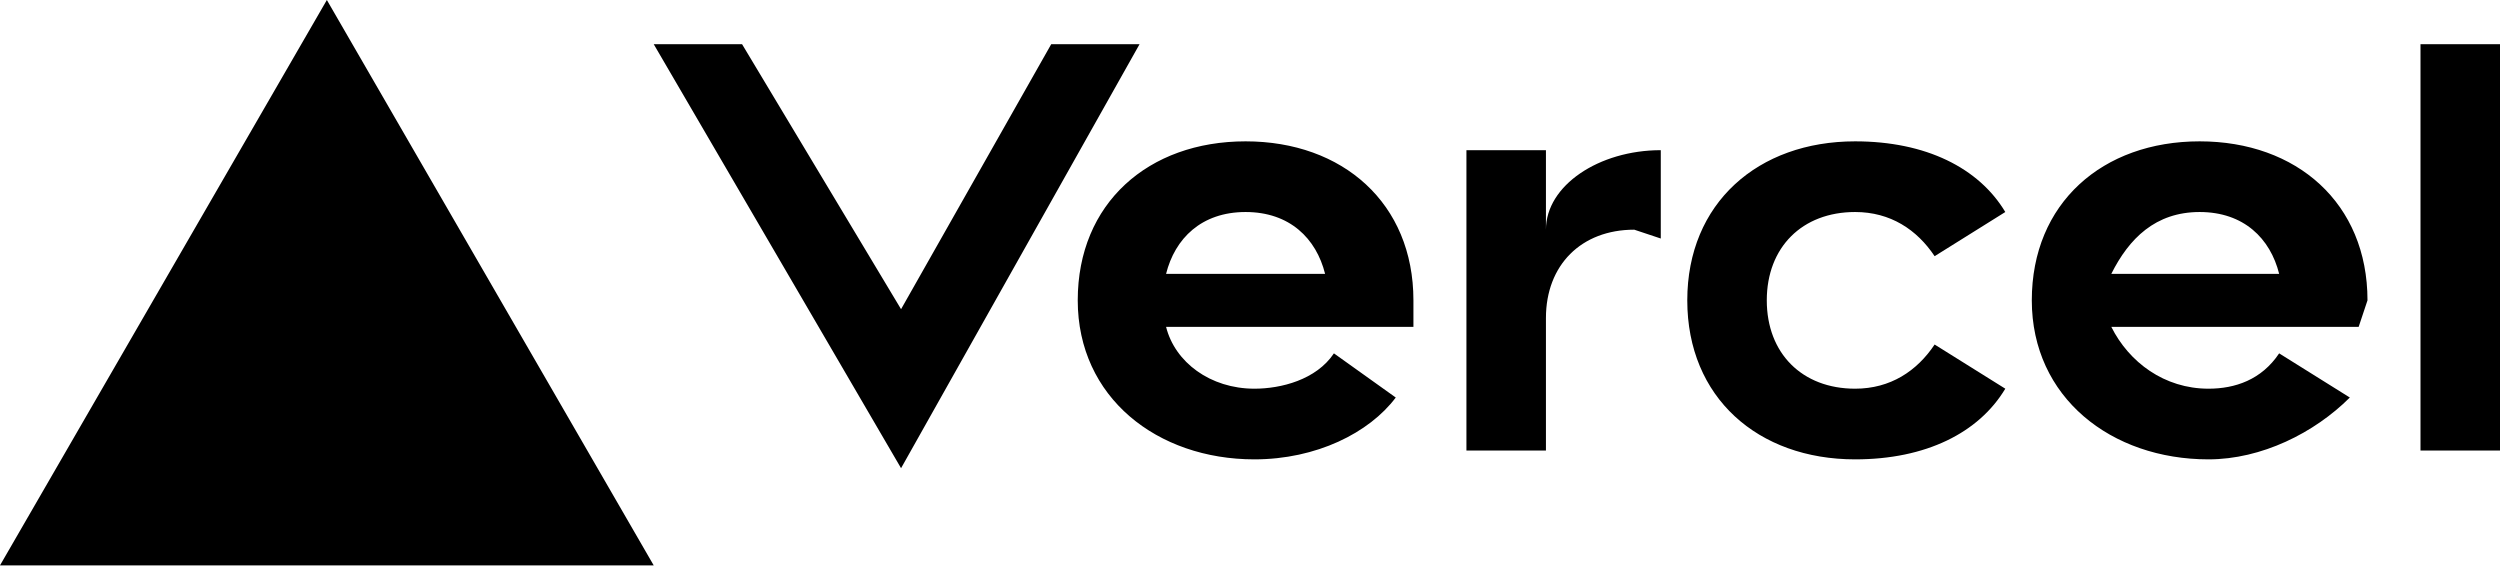
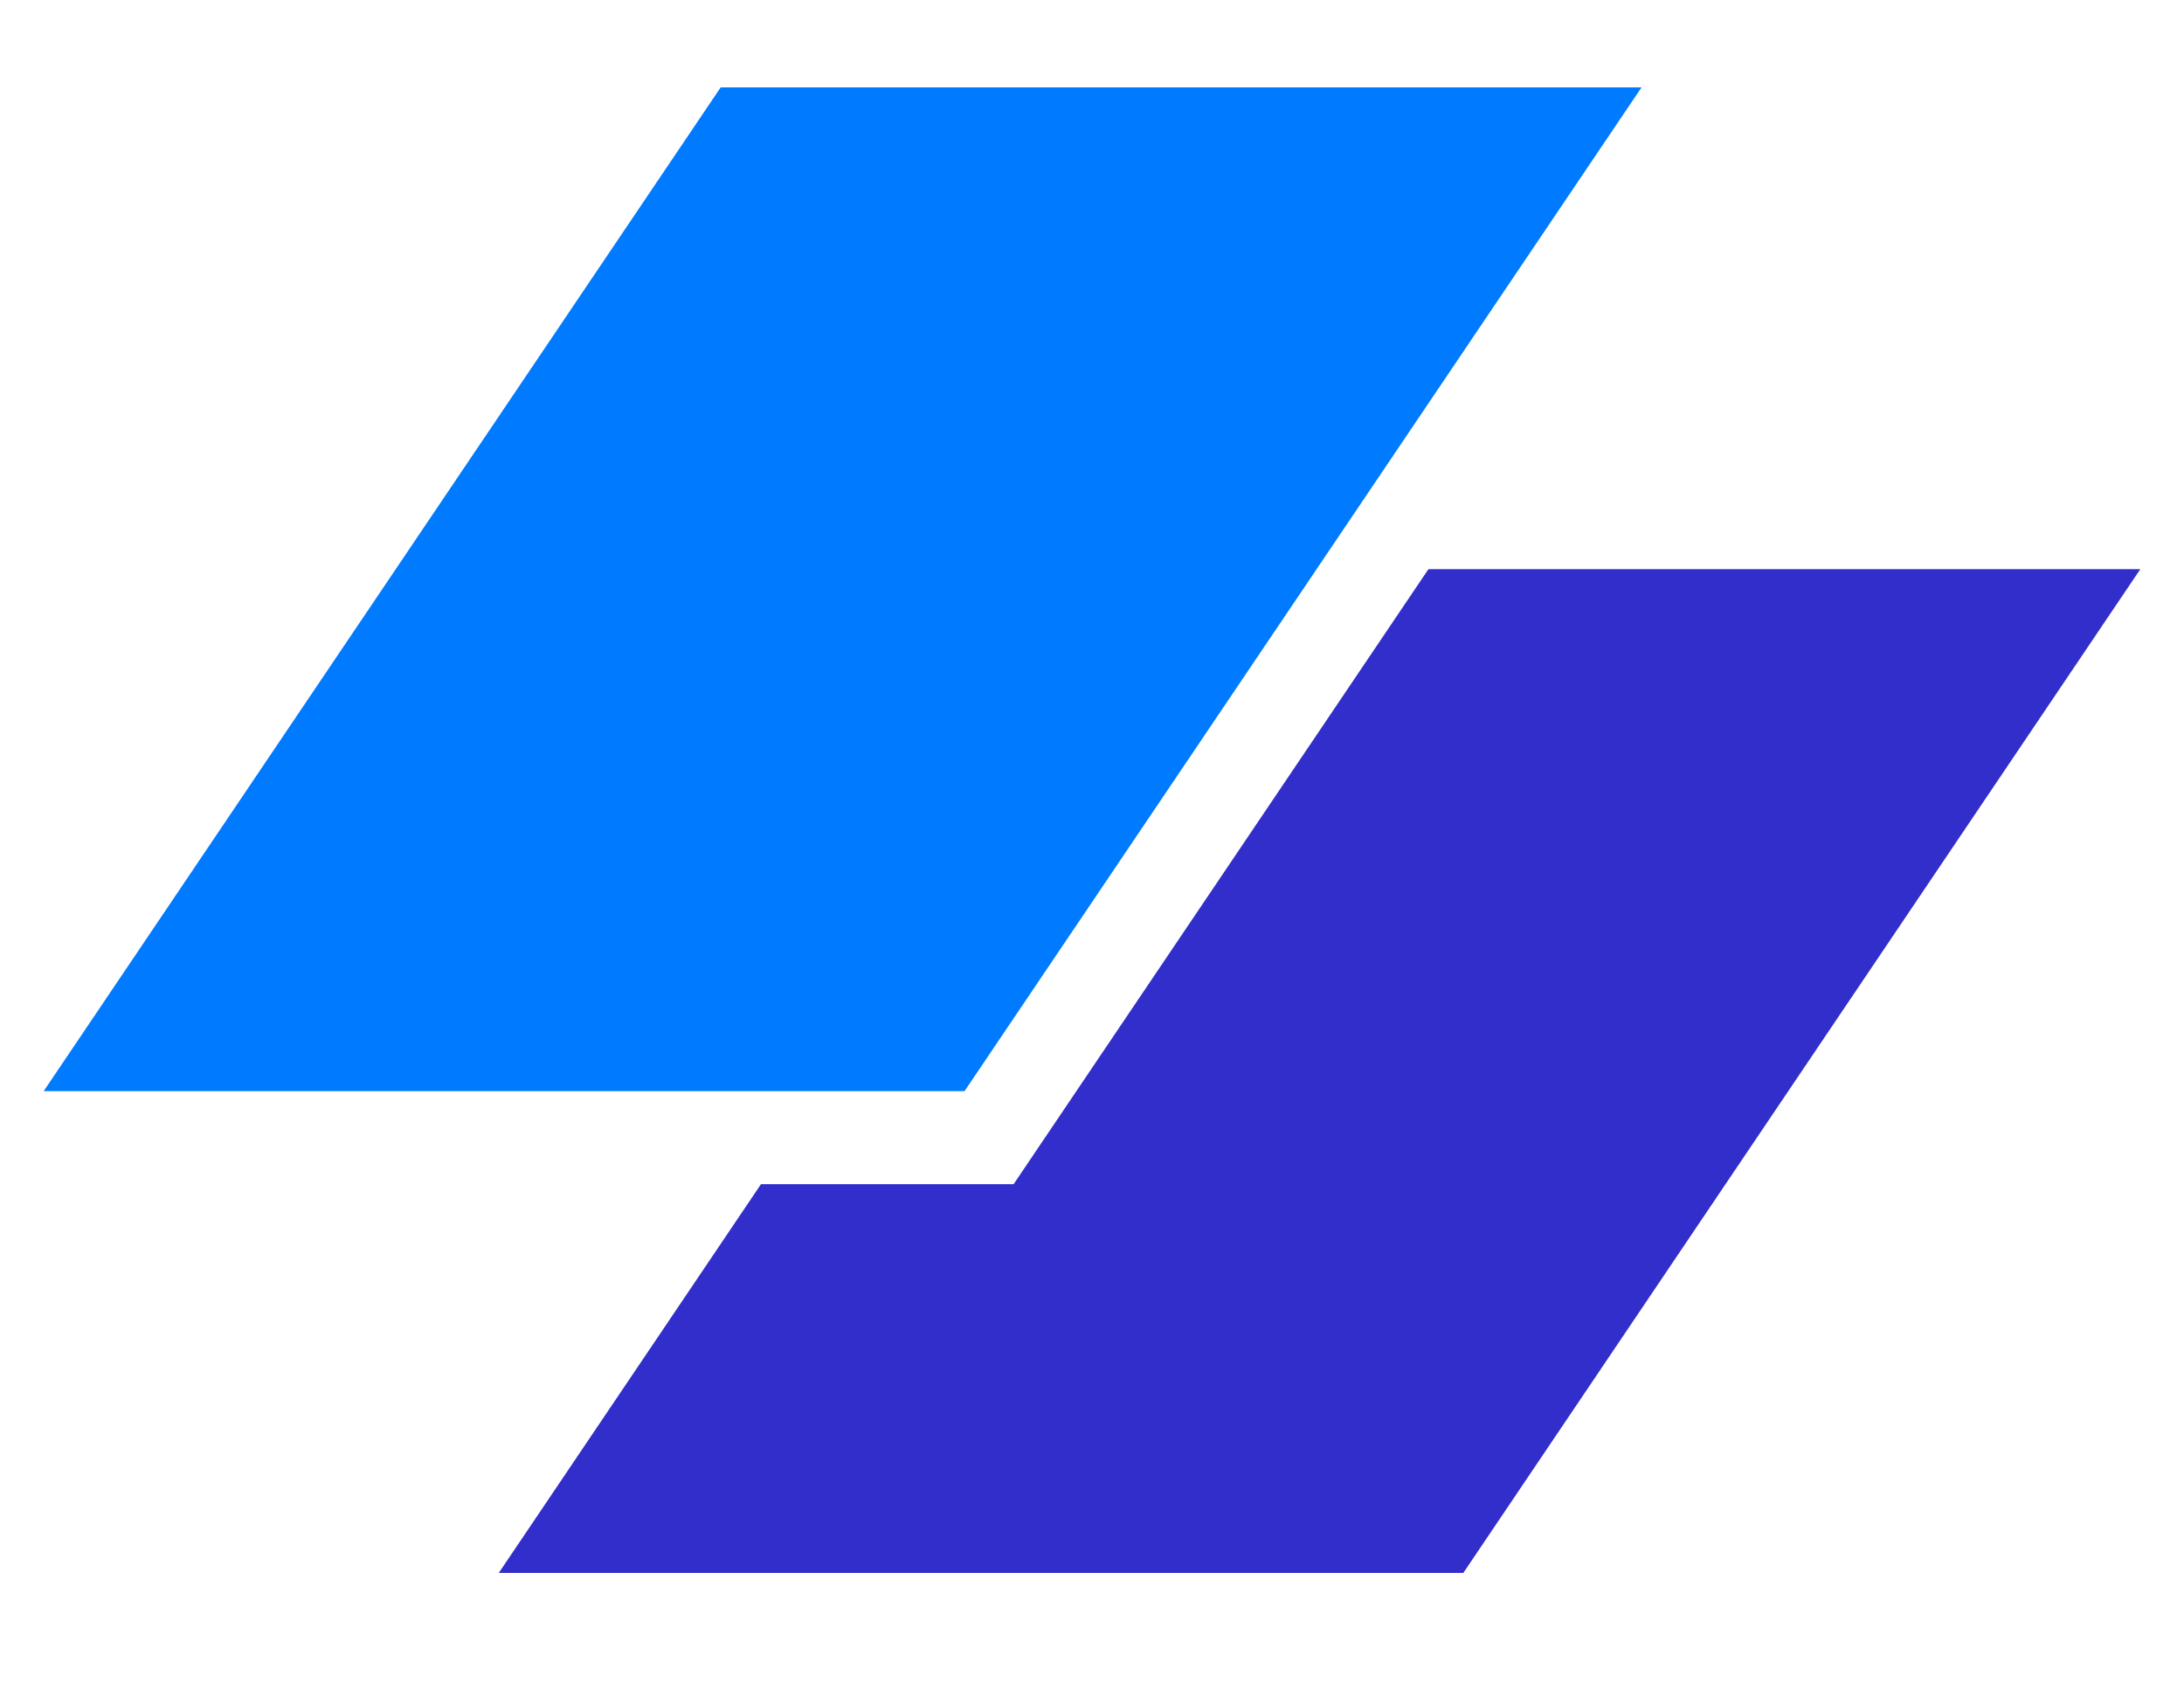
- <svg xmlns="http://www.w3.org/2000/svg" fill="none" viewBox="0 0 283 64">
-   <path fill="black" d="M141 16c-11 0-19 7-19 18s9 18 20 18c7 0 13-3 16-7l-7-5c-2 3-6 4-9 4-5 0-9-3-10-7h28v-3c0-11-8-18-19-18zm-9 15c1-4 4-7 9-7s8 3 9 7h-18zm117-15c-11 0-19 7-19 18s9 18 20 18c6 0 12-3 16-7l-8-5c-2 3-5 4-8 4-5 0-9-3-11-7h28l1-3c0-11-8-18-19-18zm-10 15c2-4 5-7 10-7s8 3 9 7h-19zm-39 3c0 6 4 10 10 10 4 0 7-2 9-5l8 5c-3 5-9 8-17 8-11 0-19-7-19-18s8-18 19-18c8 0 14 3 17 8l-8 5c-2-3-5-5-9-5-6 0-10 4-10 10zm83-29v46h-9V5h9zM37 0l37 64H0L37 0zm92 5-27 48L74 5h10l18 30 17-30h10zm59 12v10l-3-1c-6 0-10 4-10 10v15h-9V17h9v9c0-5 6-9 13-9z" />
+ <svg xmlns="http://www.w3.org/2000/svg" id="logo-35" width="50" height="39" viewBox="0 0 50 39" fill="none">
+   <path d="M16.499 2H37.581L22.082 24.973H1L16.499 2Z" class="ccompli1" fill="#007AFF" />
+   <path d="M17.422 27.102L11.419 36H33.501L49 13.027H32.702L23.206 27.102H17.422Z" class="ccustom" fill="#312ECB" />
</svg>
